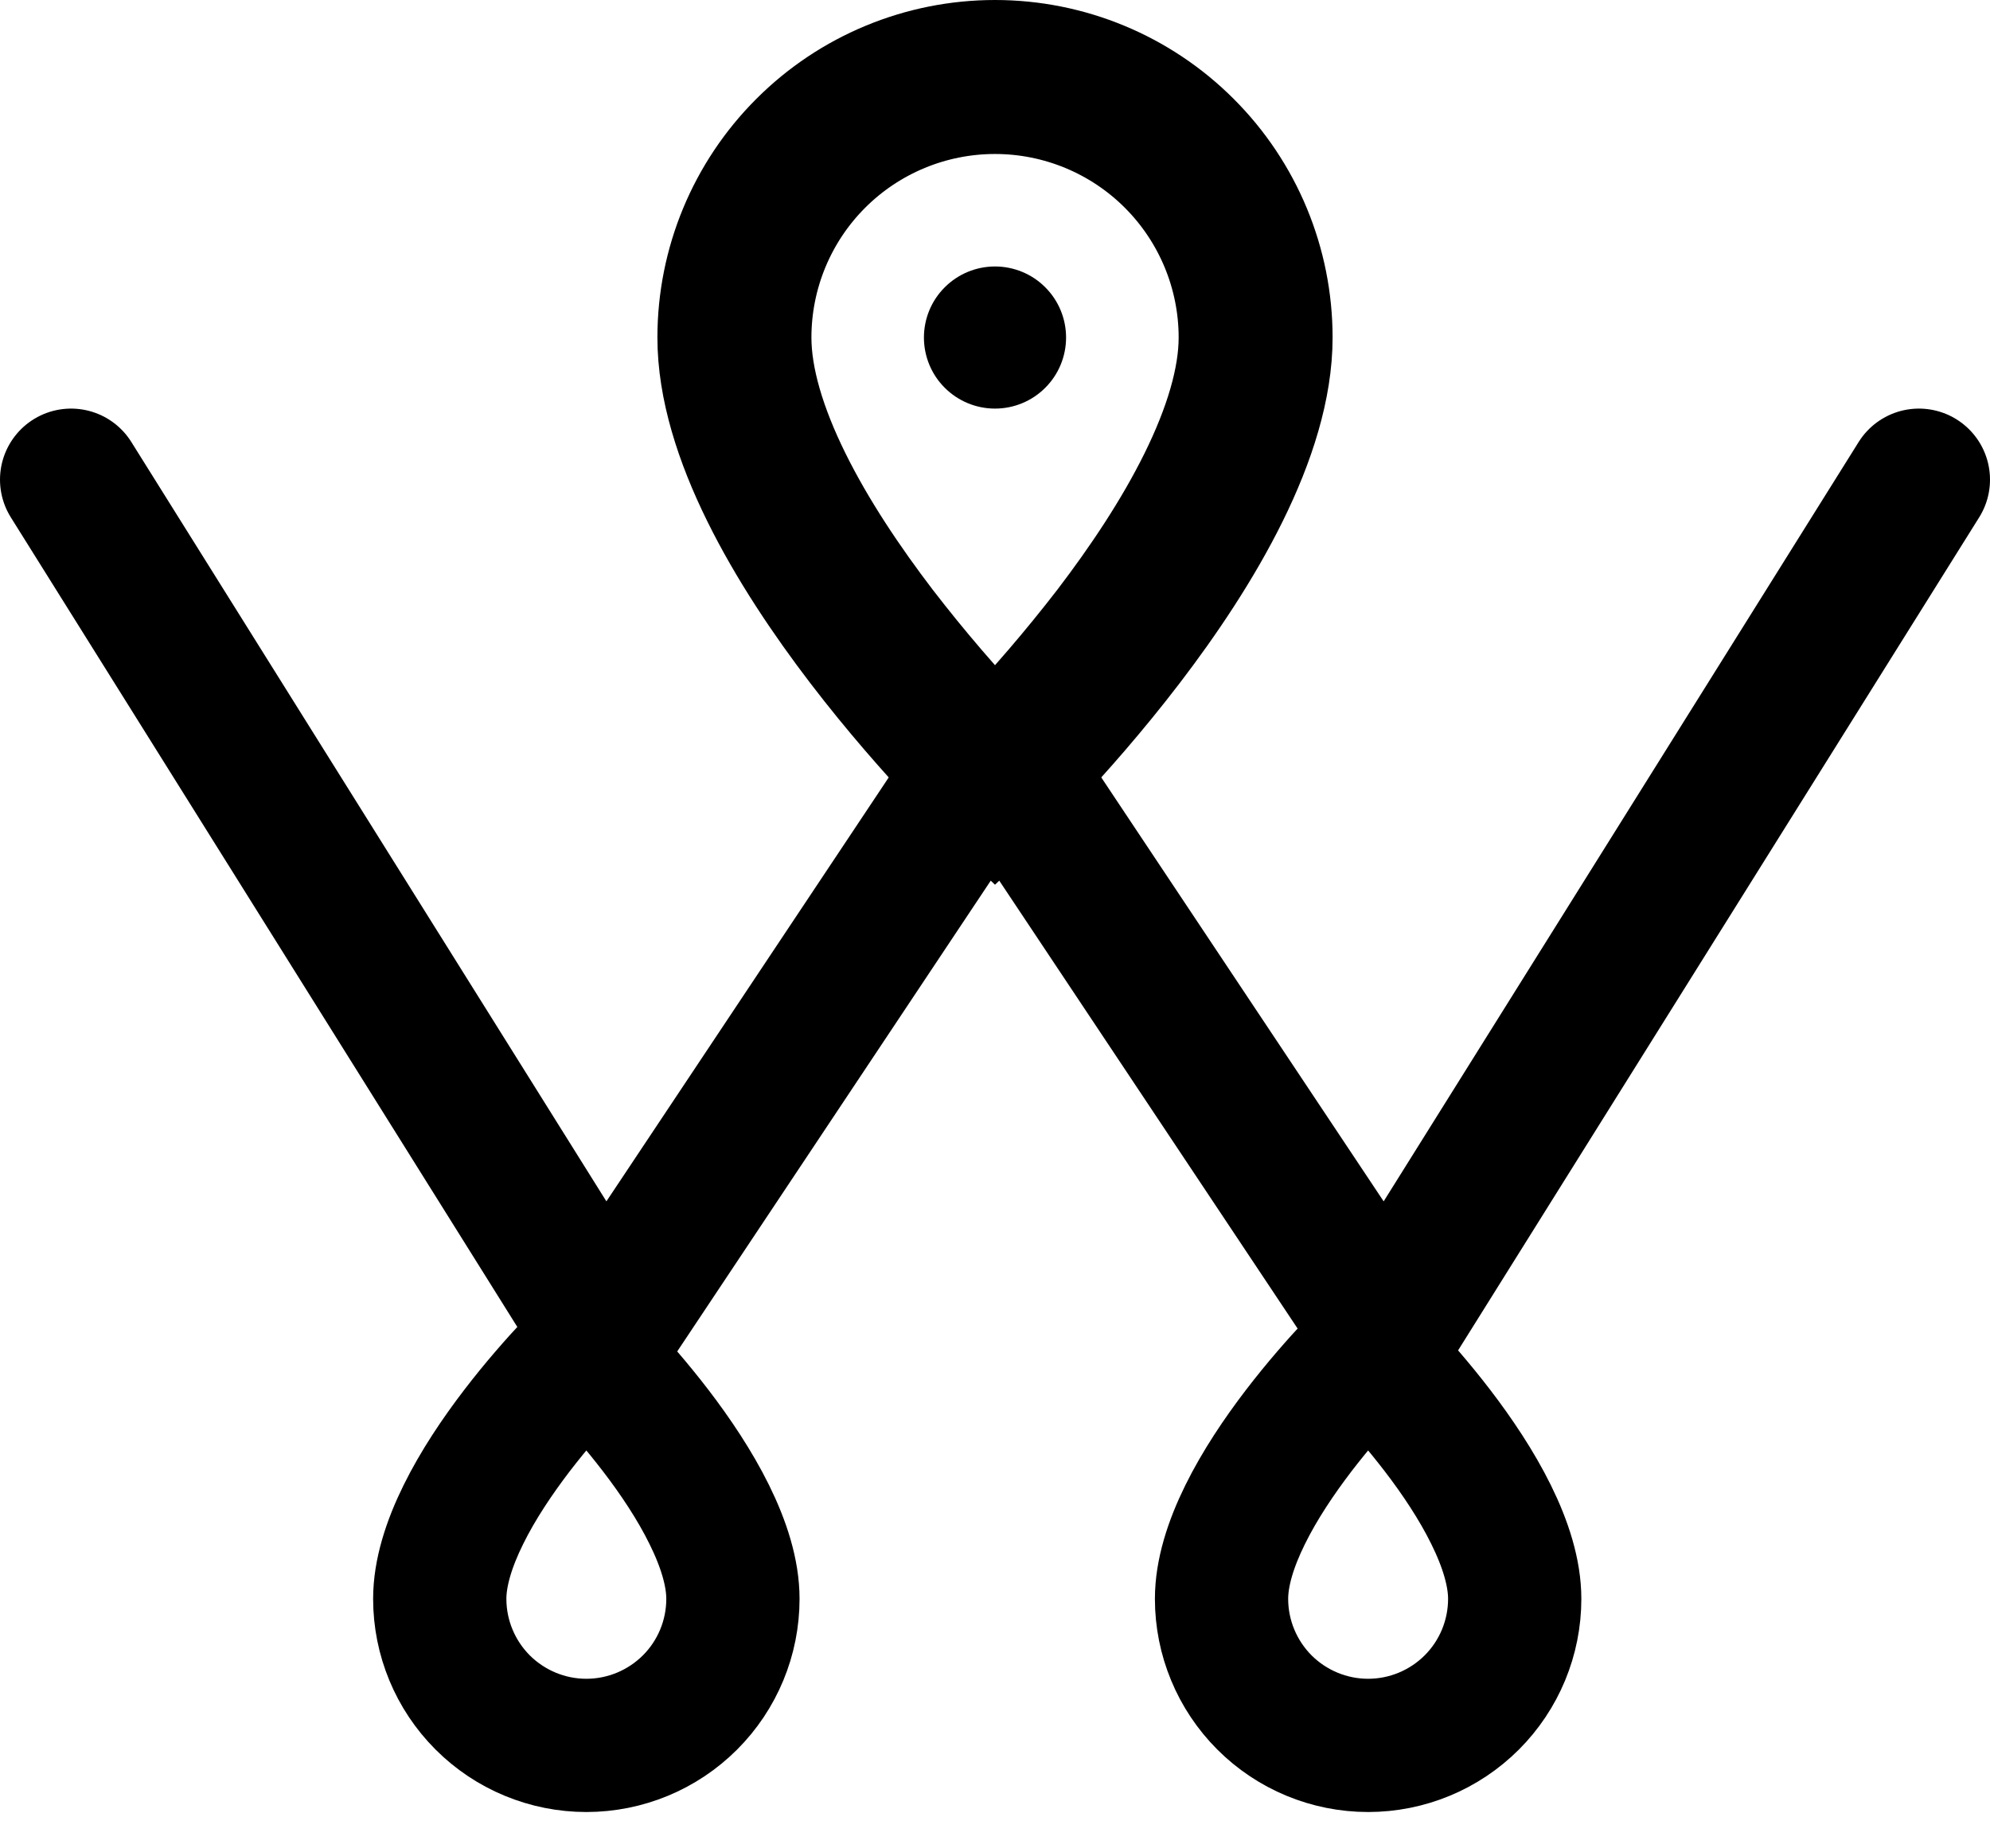
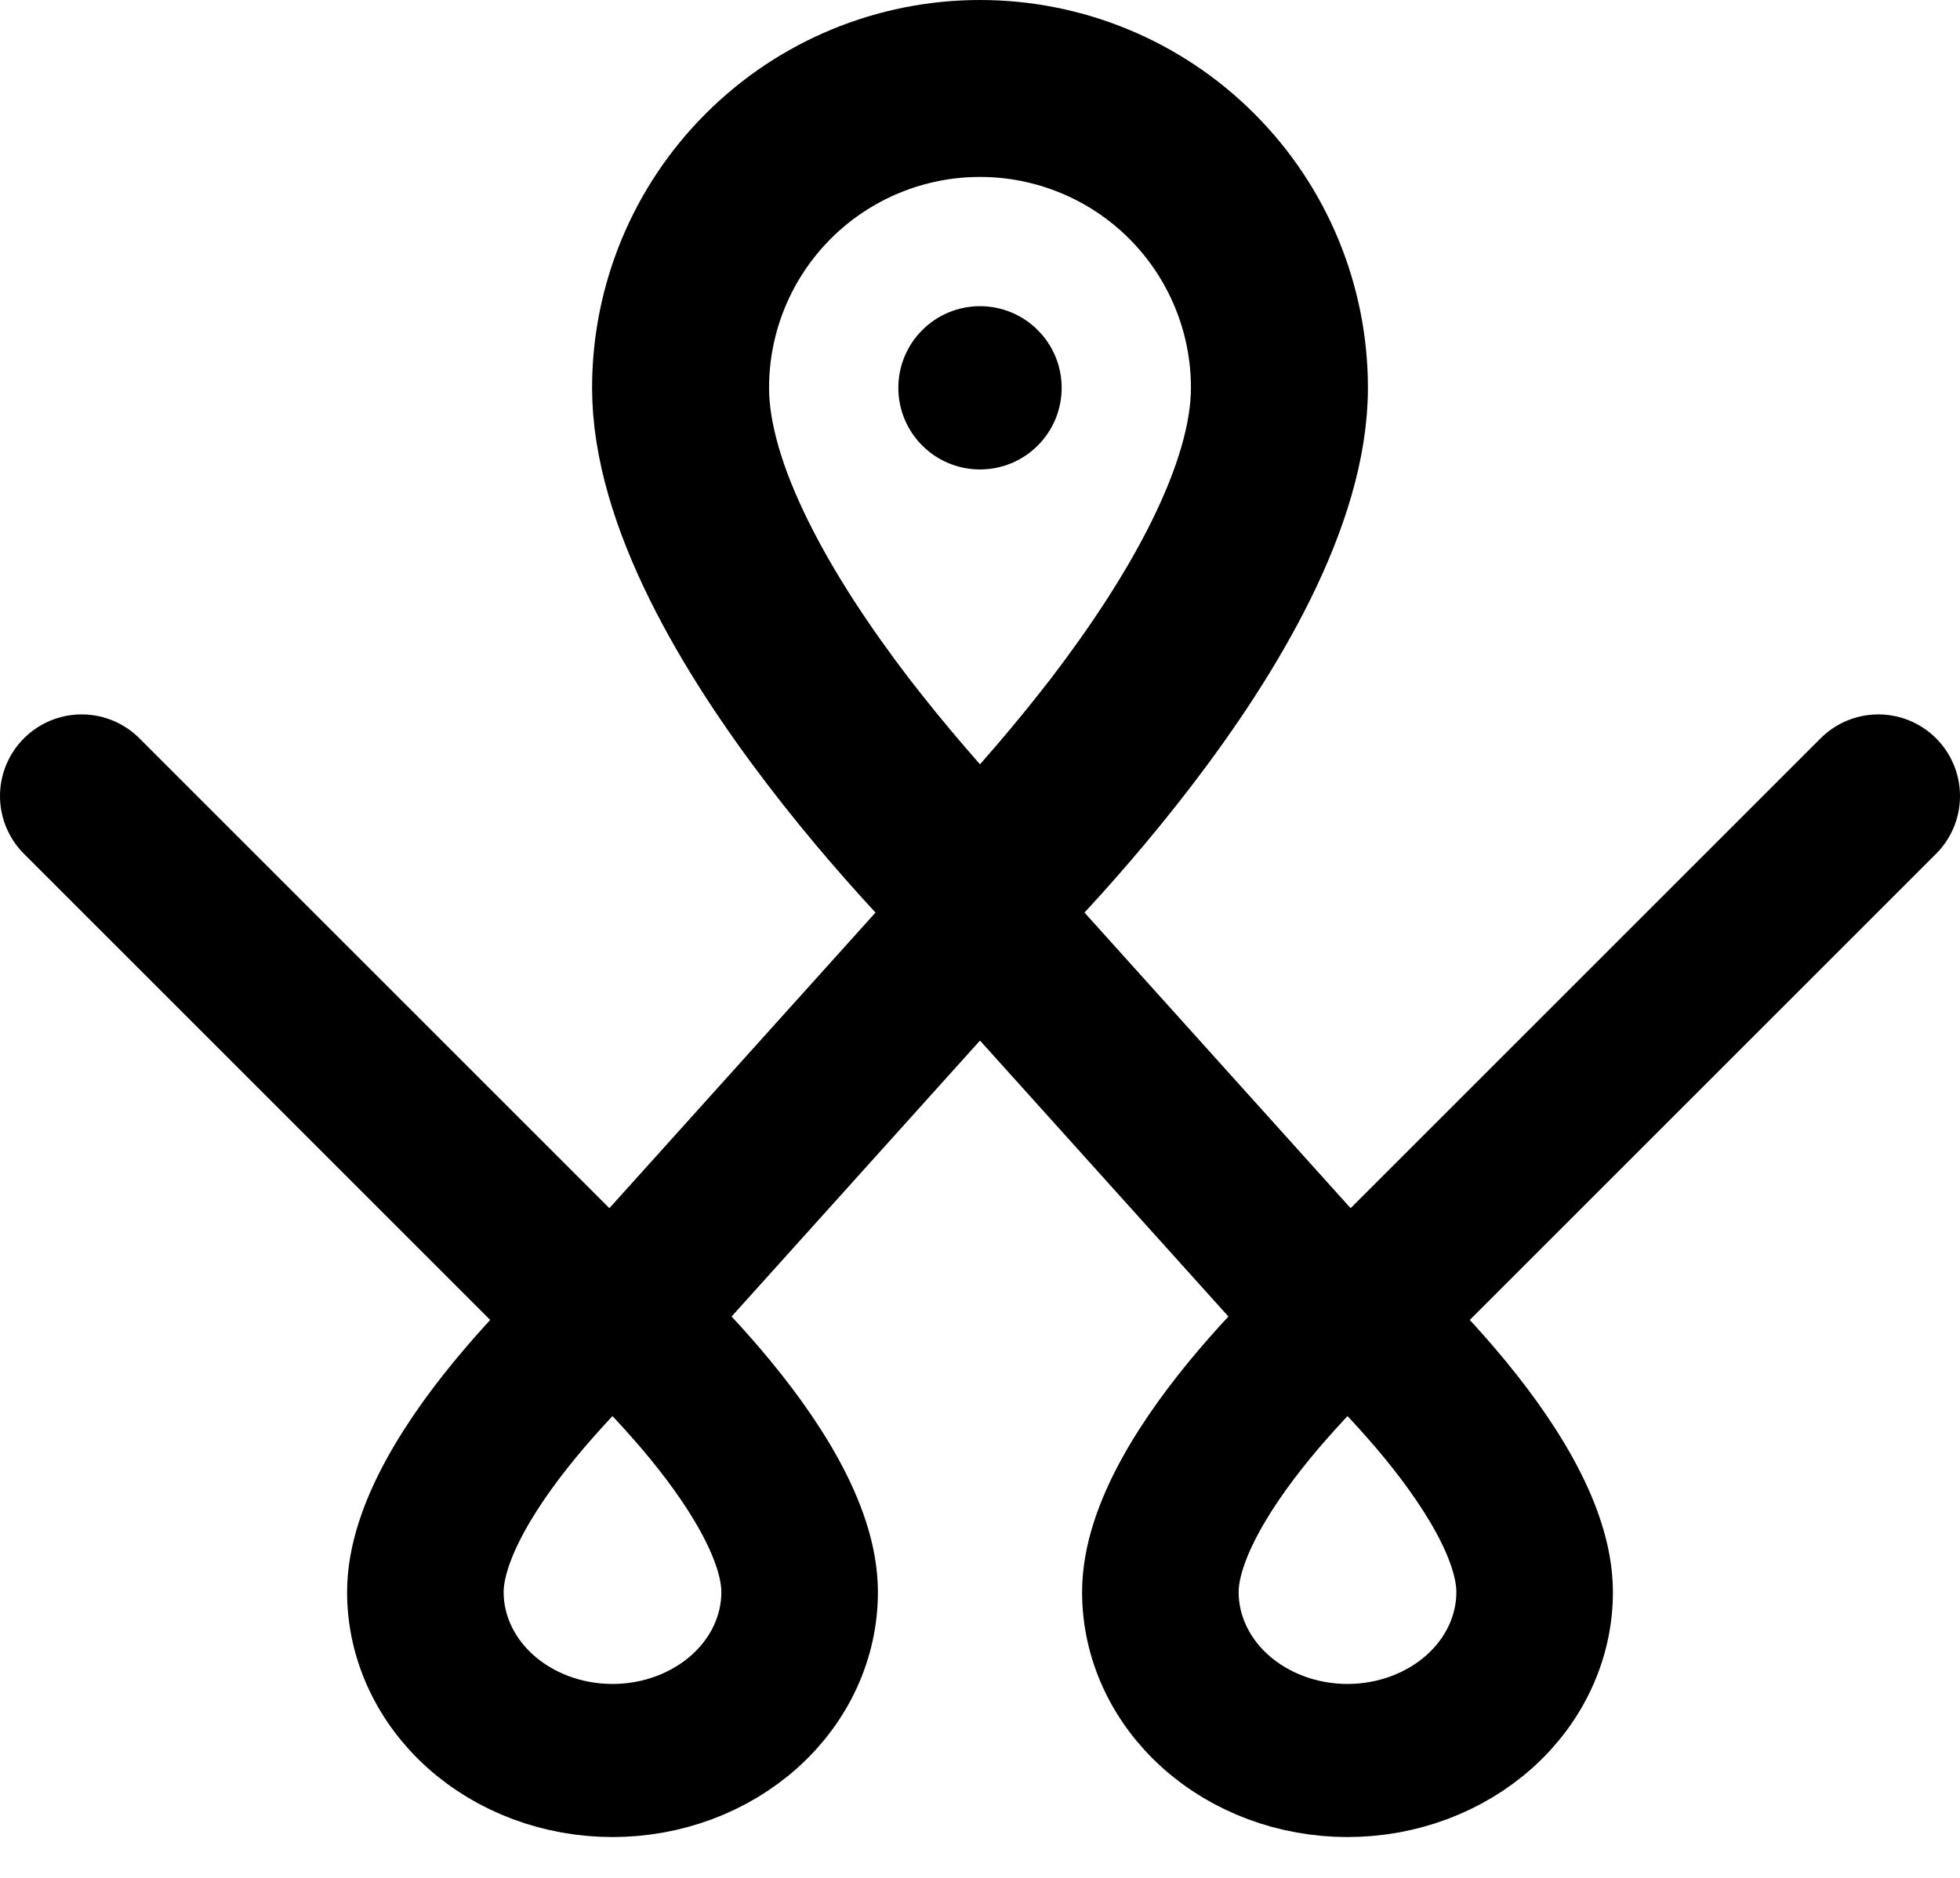
- <svg xmlns="http://www.w3.org/2000/svg" width="28" height="26" viewBox="0 0 28 26" fill="none">
-   <path d="M27 6.75L19.495 18.75L14.5 11.25" stroke="black" stroke-width="2" stroke-linecap="round" />
-   <path d="M1 6.75L8.506 18.75L13.5 11.25" stroke="black" stroke-width="2" stroke-linecap="round" />
-   <path d="M16.777 6.71C16.428 7.418 15.955 8.123 15.471 8.757C15.011 9.353 14.52 9.925 14 10.47C13.48 9.925 12.989 9.353 12.53 8.757C12.046 8.123 11.572 7.418 11.223 6.71C10.87 5.995 10.667 5.325 10.667 4.75C10.667 3.866 11.018 3.018 11.643 2.393C12.268 1.768 13.116 1.417 14 1.417C14.884 1.417 15.732 1.768 16.357 2.393C16.982 3.018 17.334 3.866 17.334 4.75C17.334 5.325 17.13 5.995 16.777 6.71ZM14 11.417C14 11.417 18 7.626 18 4.75C18 3.689 17.579 2.672 16.828 1.922C16.078 1.171 15.061 0.75 14 0.75C12.939 0.75 11.922 1.171 11.172 1.922C10.421 2.672 10 3.689 10 4.75C10 7.626 14 11.417 14 11.417Z" fill="black" stroke="black" stroke-width="1.5" />
-   <path d="M14 3.75C13.735 3.75 13.481 3.855 13.293 4.043C13.105 4.23 13 4.485 13 4.75C13 5.015 13.105 5.27 13.293 5.457C13.481 5.645 13.735 5.75 14 5.75C14.265 5.75 14.52 5.645 14.707 5.457C14.895 5.27 15 5.015 15 4.75C15 4.485 14.895 4.23 14.707 4.043C14.52 3.855 14.265 3.75 14 3.75Z" fill="black" />
-   <path d="M6.688 21.398C6.884 20.999 7.151 20.602 7.423 20.246C7.681 19.911 7.958 19.589 8.25 19.282C8.543 19.589 8.819 19.911 9.077 20.246C9.35 20.602 9.616 20.999 9.812 21.398C10.011 21.8 10.125 22.177 10.125 22.5C10.125 22.997 9.928 23.474 9.576 23.826C9.224 24.177 8.747 24.375 8.25 24.375C7.753 24.375 7.276 24.177 6.924 23.826C6.573 23.474 6.375 22.997 6.375 22.5C6.375 22.177 6.489 21.8 6.688 21.398ZM8.25 18.75C8.25 18.75 6 20.882 6 22.5C6 23.097 6.237 23.669 6.659 24.091C7.081 24.513 7.653 24.75 8.25 24.75C8.847 24.75 9.419 24.513 9.841 24.091C10.263 23.669 10.5 23.097 10.5 22.5C10.5 20.882 8.25 18.75 8.25 18.75Z" fill="black" stroke="black" stroke-width="1.5" />
-   <path d="M17.688 21.398C17.884 20.999 18.151 20.602 18.423 20.246C18.681 19.911 18.958 19.589 19.25 19.282C19.543 19.589 19.819 19.911 20.077 20.246C20.35 20.602 20.616 20.999 20.812 21.398C21.011 21.8 21.125 22.177 21.125 22.5C21.125 22.997 20.928 23.474 20.576 23.826C20.224 24.177 19.747 24.375 19.25 24.375C18.753 24.375 18.276 24.177 17.924 23.826C17.573 23.474 17.375 22.997 17.375 22.5C17.375 22.177 17.489 21.8 17.688 21.398ZM19.25 18.75C19.25 18.75 17 20.882 17 22.5C17 23.097 17.237 23.669 17.659 24.091C18.081 24.513 18.653 24.75 19.25 24.75C19.847 24.75 20.419 24.513 20.841 24.091C21.263 23.669 21.5 23.097 21.5 22.5C21.5 20.882 19.25 18.75 19.25 18.75Z" fill="black" stroke="black" stroke-width="1.5" />
+ <svg xmlns="http://www.w3.org/2000/svg" width="24" height="23" viewBox="0 0 24 23" fill="none">
+   <path d="M1 9.75L7.5 16.25L12 11.25" stroke="black" stroke-width="2" stroke-linecap="round" stroke-linejoin="round" />
+   <path d="M23 9.75L16.5 16.25L12 11.25" stroke="black" stroke-width="2" stroke-linecap="round" stroke-linejoin="round" />
+   <path d="M14.777 6.71C14.428 7.418 13.955 8.123 13.471 8.757C13.011 9.353 12.52 9.925 12 10.47C11.48 9.925 10.989 9.353 10.529 8.757C10.045 8.123 9.572 7.418 9.223 6.71C8.869 5.995 8.667 5.325 8.667 4.75C8.667 3.866 9.018 3.018 9.643 2.393C10.268 1.768 11.116 1.417 12 1.417C12.884 1.417 13.732 1.768 14.357 2.393C14.982 3.018 15.333 3.866 15.333 4.75C15.333 5.325 15.13 5.995 14.777 6.71ZM12 11.417C12 11.417 16 7.626 16 4.75C16 3.689 15.579 2.672 14.828 1.922C14.078 1.171 13.061 0.75 12 0.75C10.939 0.75 9.922 1.171 9.172 1.922C8.421 2.672 8 3.689 8 4.75C8 7.626 12 11.417 12 11.417Z" fill="black" stroke="black" stroke-width="1.5" />
+   <path d="M12 3.75C11.735 3.75 11.48 3.855 11.293 4.043C11.105 4.23 11 4.485 11 4.75C11 5.015 11.105 5.27 11.293 5.457C11.48 5.645 11.735 5.75 12 5.75C12.265 5.75 12.52 5.645 12.707 5.457C12.895 5.27 13 5.015 13 4.75C13 4.485 12.895 4.23 12.707 4.043C12.52 3.855 12.265 3.75 12 3.75Z" fill="black" />
+   <path d="M5.764 18.398C5.982 17.999 6.278 17.602 6.581 17.246C6.868 16.911 7.175 16.589 7.5 16.282C7.825 16.589 8.132 16.911 8.419 17.246C8.722 17.602 9.018 17.999 9.236 18.398C9.457 18.8 9.583 19.177 9.583 19.5C9.583 19.997 9.364 20.474 8.973 20.826C8.582 21.177 8.053 21.375 7.5 21.375C6.947 21.375 6.418 21.177 6.027 20.826C5.636 20.474 5.417 19.997 5.417 19.5C5.417 19.177 5.544 18.8 5.764 18.398ZM7.5 15.75C7.5 15.75 5 17.882 5 19.5C5 20.097 5.263 20.669 5.732 21.091C6.201 21.513 6.837 21.75 7.5 21.75C8.163 21.75 8.799 21.513 9.268 21.091C9.737 20.669 10 20.097 10 19.5C10 17.882 7.5 15.75 7.5 15.75Z" fill="black" stroke="black" stroke-width="1.5" />
+   <path d="M14.764 18.398C14.982 17.999 15.278 17.602 15.581 17.246C15.868 16.911 16.175 16.589 16.5 16.282C16.825 16.589 17.132 16.911 17.419 17.246C17.722 17.602 18.017 17.999 18.236 18.398C18.457 18.8 18.583 19.177 18.583 19.5C18.583 19.997 18.364 20.474 17.973 20.826C17.582 21.177 17.052 21.375 16.5 21.375C15.947 21.375 15.418 21.177 15.027 20.826C14.636 20.474 14.417 19.997 14.417 19.5C14.417 19.177 14.544 18.8 14.764 18.398ZM16.5 15.75C16.5 15.75 14 17.882 14 19.5C14 20.097 14.263 20.669 14.732 21.091C15.201 21.513 15.837 21.75 16.5 21.75C17.163 21.75 17.799 21.513 18.268 21.091C18.737 20.669 19 20.097 19 19.5C19 17.882 16.5 15.75 16.5 15.75Z" fill="black" stroke="black" stroke-width="1.5" />
</svg>
